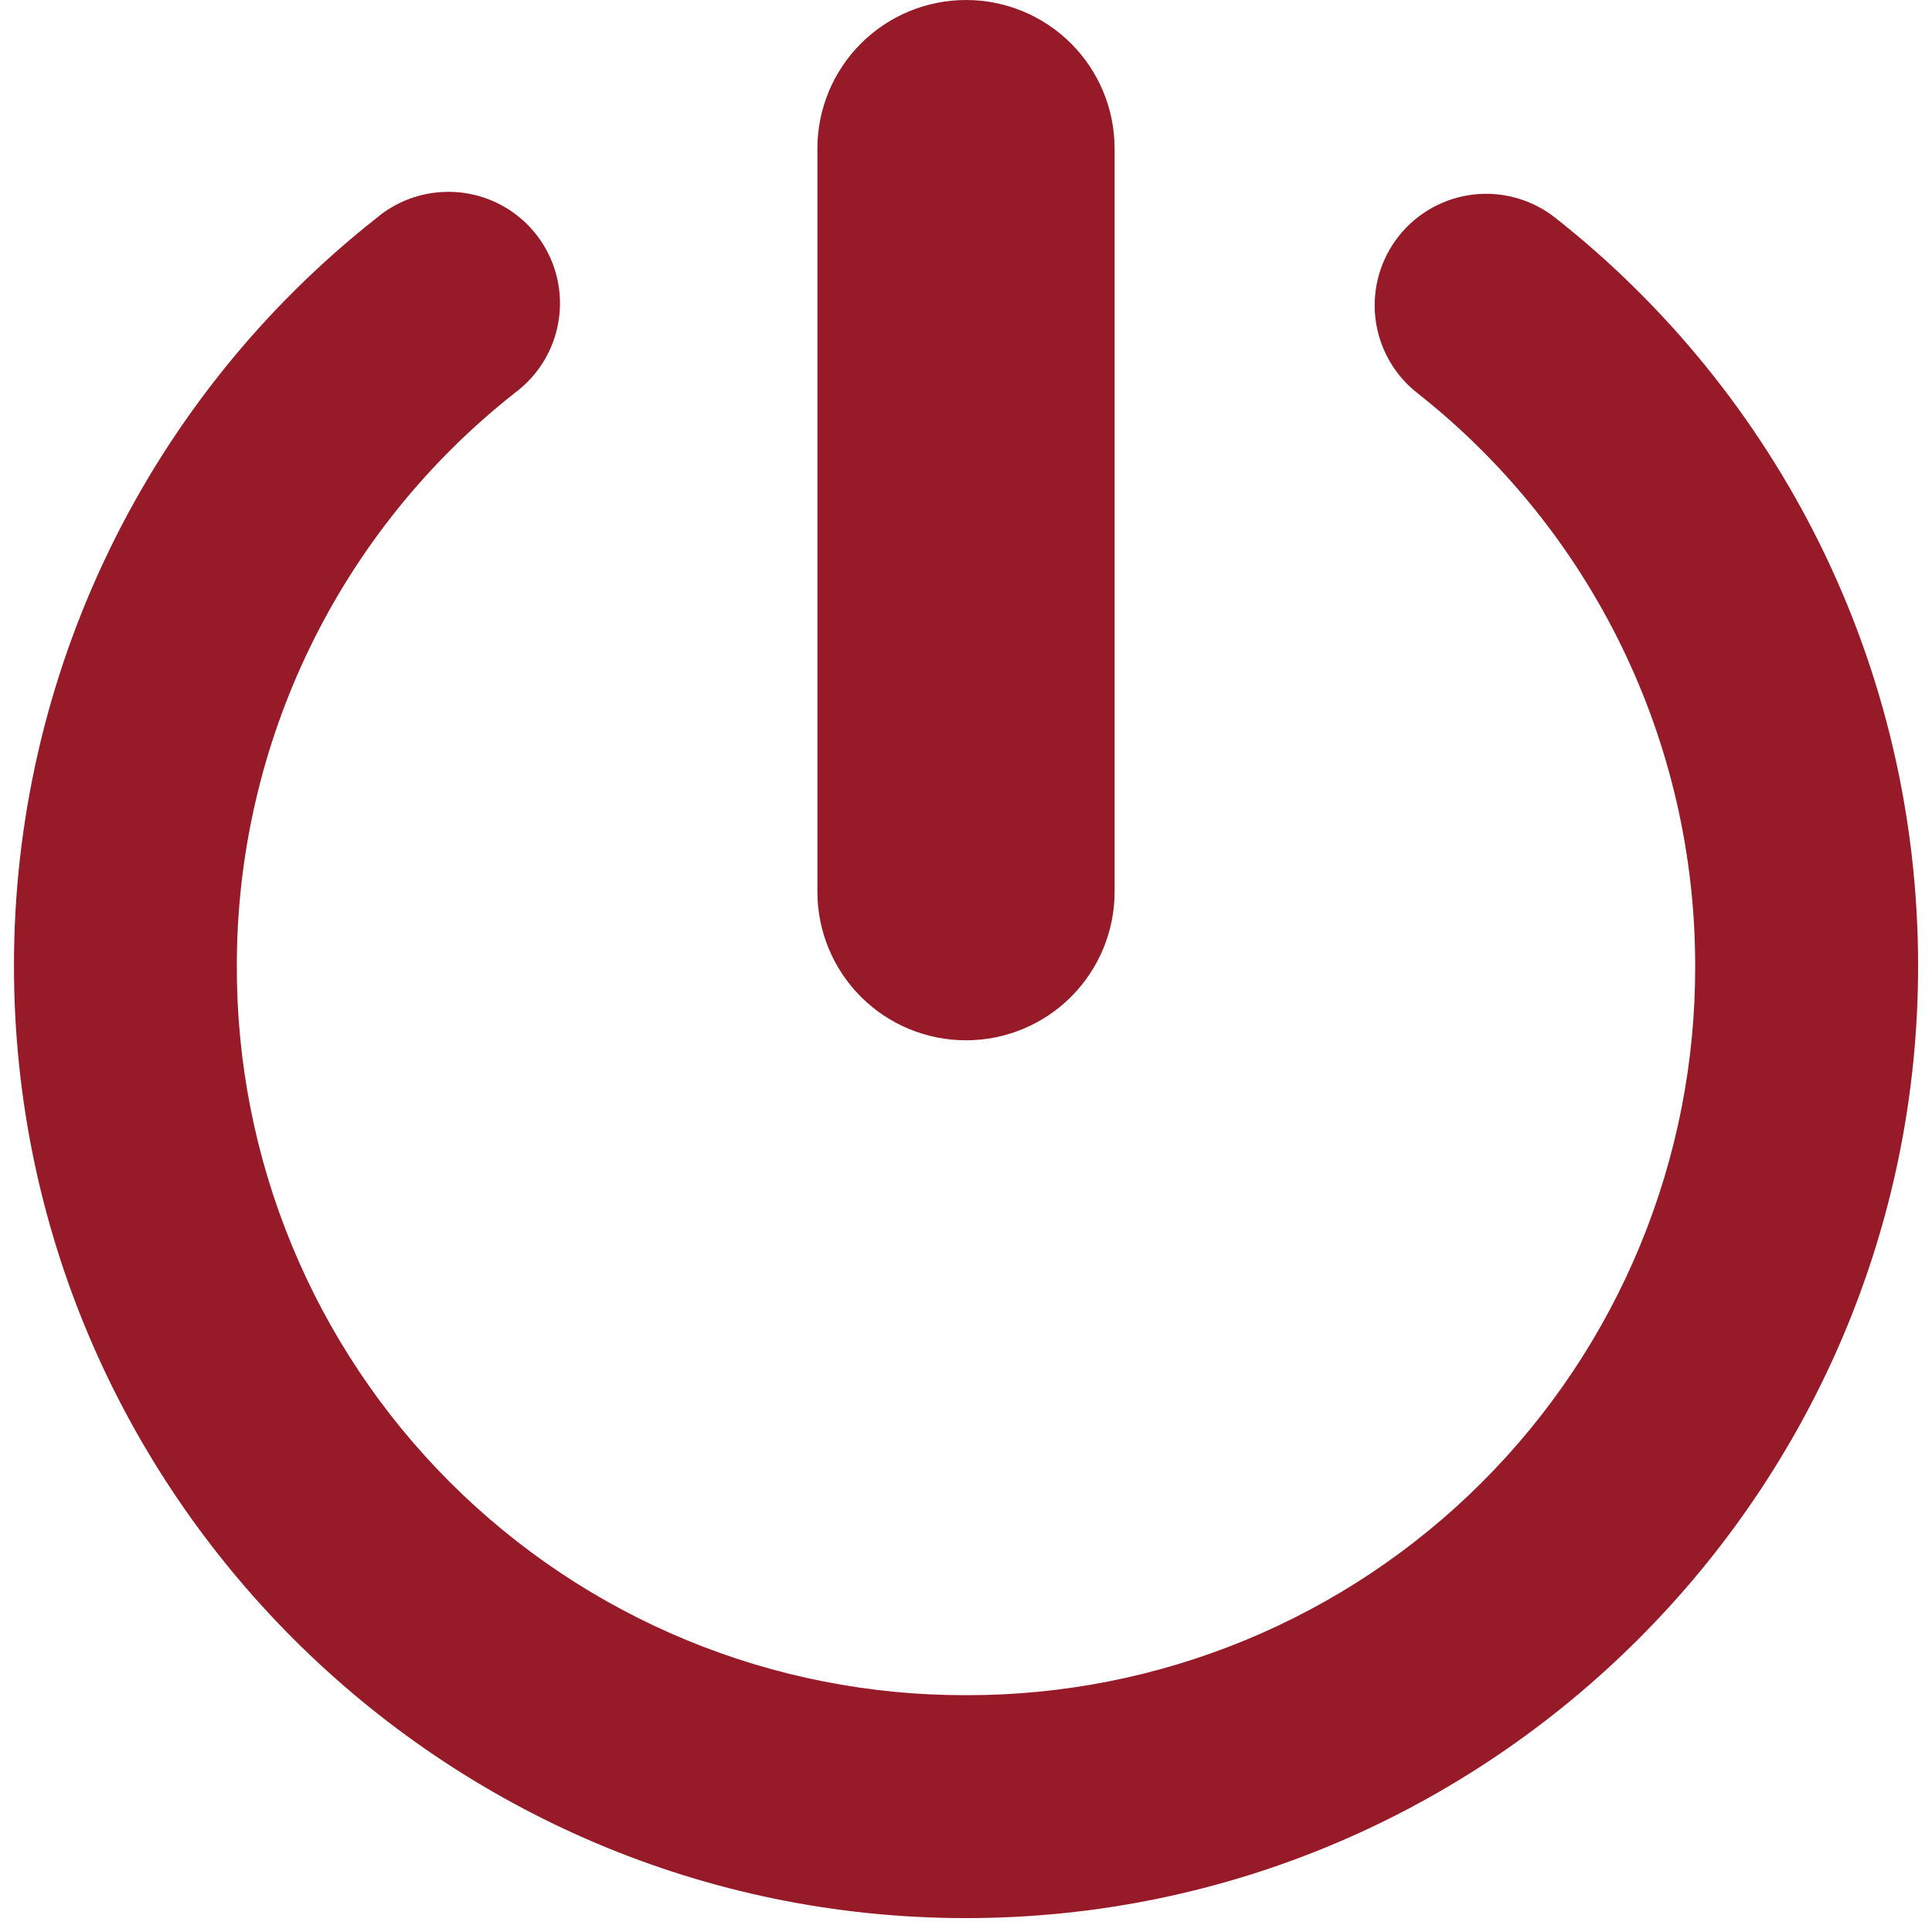
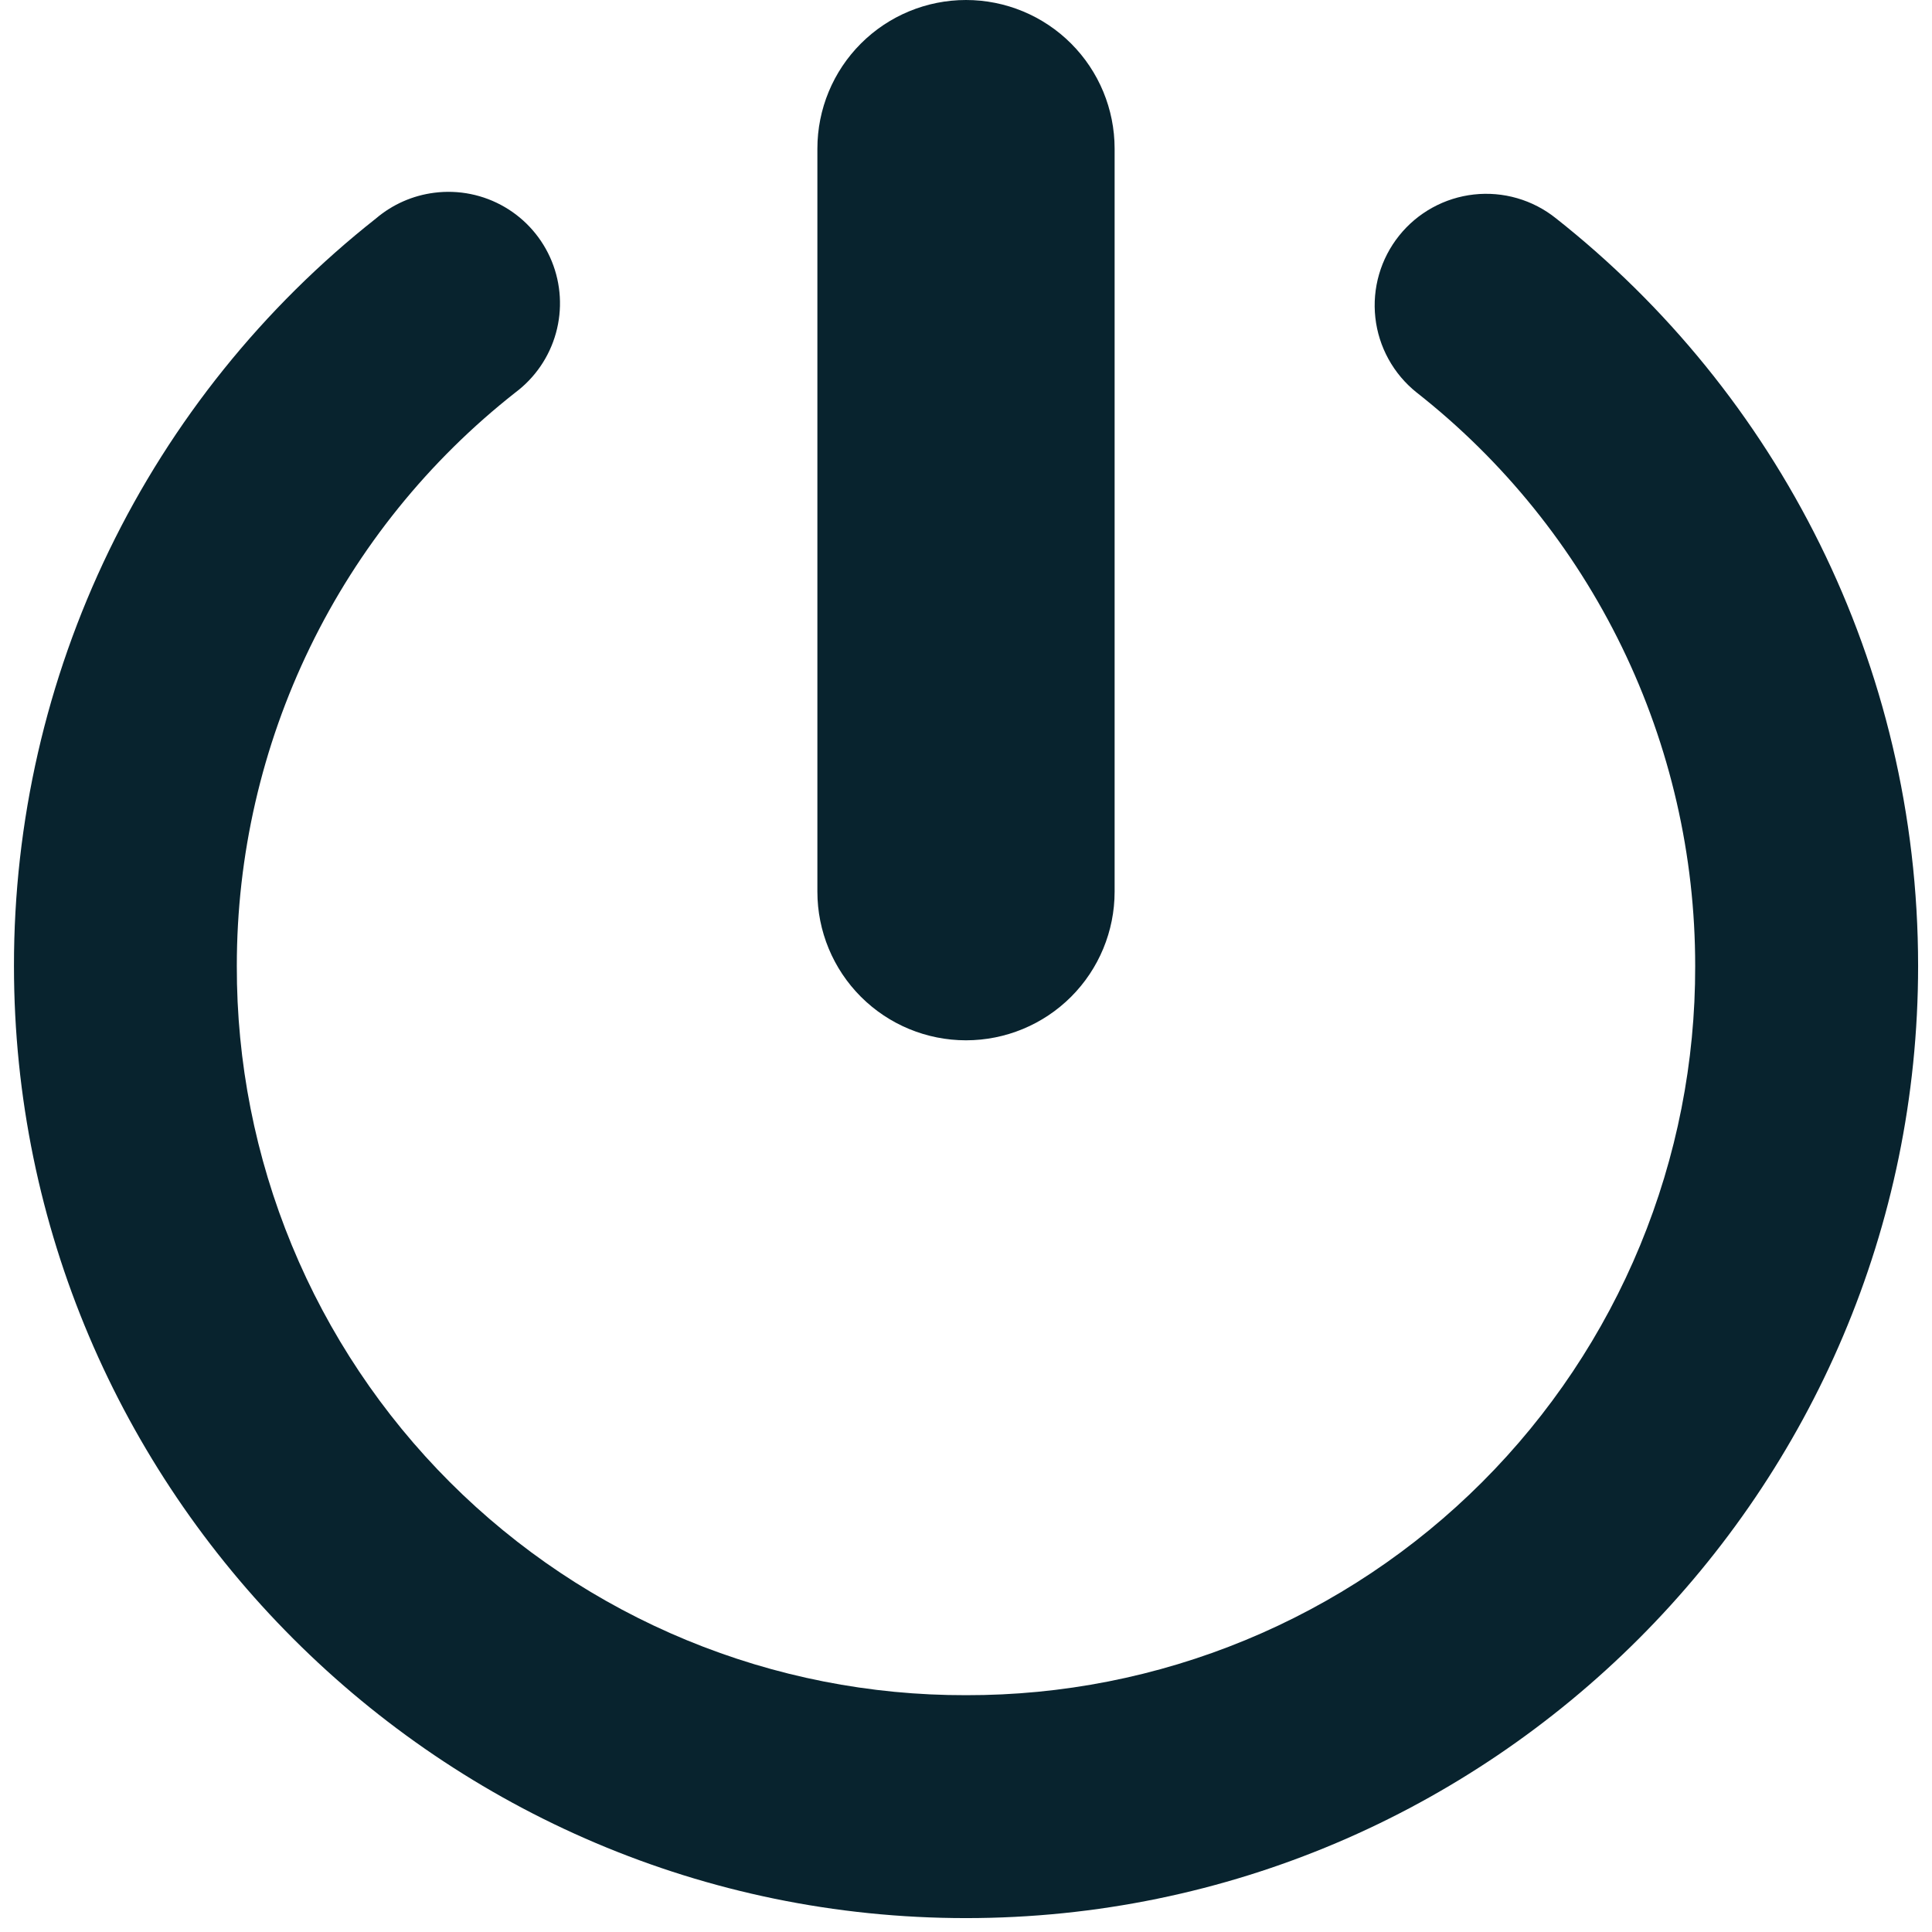
<svg xmlns="http://www.w3.org/2000/svg" width="182" height="182" viewBox="0 0 182 182" fill="none">
-   <path d="M91 0C87.287 0 83.726 1.475 81.1 4.101C78.475 6.726 77 10.287 77 14V84C77 87.713 78.475 91.274 81.1 93.9C83.726 96.525 87.287 98 91 98C94.713 98 98.274 96.525 100.9 93.9C103.525 91.274 105 87.713 105 84V14C105 10.287 103.525 6.726 100.9 4.101C98.274 1.475 94.713 0 91 0V0ZM40.908 18.158C38.889 18.413 36.987 19.25 35.434 20.566C24.788 28.959 16.186 39.659 10.275 51.86C4.366 64.06 1.302 77.443 1.316 91C1.316 140.406 41.58 180.691 91 180.691C140.42 180.691 180.691 140.406 180.691 91C180.691 62.489 167.377 36.981 146.566 20.559C145.489 19.697 144.252 19.056 142.927 18.672C141.602 18.288 140.214 18.169 138.843 18.322C137.472 18.474 136.144 18.895 134.935 19.561C133.727 20.226 132.661 21.123 131.8 22.201C130.938 23.278 130.297 24.514 129.913 25.84C129.529 27.165 129.41 28.552 129.562 29.924C129.714 31.295 130.135 32.623 130.801 33.831C131.467 35.04 132.364 36.105 133.441 36.967C141.627 43.394 148.244 51.598 152.792 60.959C157.34 70.32 159.699 80.593 159.691 91C159.713 100.027 157.952 108.969 154.507 117.313C151.063 125.657 146.004 133.238 139.621 139.621C133.238 146.004 125.657 151.063 117.313 154.507C108.969 157.952 100.027 159.713 91 159.691C81.973 159.713 73.031 157.952 64.687 154.507C56.343 151.063 48.762 146.004 42.379 139.621C35.996 133.238 30.937 125.657 27.493 117.313C24.049 108.969 22.287 100.027 22.309 91C22.303 80.593 24.663 70.321 29.211 60.96C33.758 51.599 40.374 43.395 48.559 36.967C50.413 35.575 51.754 33.608 52.372 31.373C52.991 29.139 52.853 26.763 51.979 24.615C51.106 22.468 49.546 20.669 47.543 19.502C45.54 18.333 43.207 17.861 40.908 18.158V18.158Z" fill="#961A27" />
+   <path d="M91 0C87.287 0 83.726 1.475 81.1 4.101C78.475 6.726 77 10.287 77 14V84C77 87.713 78.475 91.274 81.1 93.9C83.726 96.525 87.287 98 91 98C94.713 98 98.274 96.525 100.9 93.9C103.525 91.274 105 87.713 105 84V14C105 10.287 103.525 6.726 100.9 4.101C98.274 1.475 94.713 0 91 0V0ZM40.908 18.158C38.889 18.413 36.987 19.25 35.434 20.566C24.788 28.959 16.186 39.659 10.275 51.86C4.366 64.06 1.302 77.443 1.316 91C1.316 140.406 41.58 180.691 91 180.691C140.42 180.691 180.691 140.406 180.691 91C180.691 62.489 167.377 36.981 146.566 20.559C145.489 19.697 144.252 19.056 142.927 18.672C141.602 18.288 140.214 18.169 138.843 18.322C137.472 18.474 136.144 18.895 134.935 19.561C133.727 20.226 132.661 21.123 131.8 22.201C130.938 23.278 130.297 24.514 129.913 25.84C129.529 27.165 129.41 28.552 129.562 29.924C129.714 31.295 130.135 32.623 130.801 33.831C131.467 35.04 132.364 36.105 133.441 36.967C141.627 43.394 148.244 51.598 152.792 60.959C157.34 70.32 159.699 80.593 159.691 91C159.713 100.027 157.952 108.969 154.507 117.313C151.063 125.657 146.004 133.238 139.621 139.621C133.238 146.004 125.657 151.063 117.313 154.507C108.969 157.952 100.027 159.713 91 159.691C81.973 159.713 73.031 157.952 64.687 154.507C56.343 151.063 48.762 146.004 42.379 139.621C35.996 133.238 30.937 125.657 27.493 117.313C24.049 108.969 22.287 100.027 22.309 91C22.303 80.593 24.663 70.321 29.211 60.96C33.758 51.599 40.374 43.395 48.559 36.967C50.413 35.575 51.754 33.608 52.372 31.373C52.991 29.139 52.853 26.763 51.979 24.615C51.106 22.468 49.546 20.669 47.543 19.502C45.54 18.333 43.207 17.861 40.908 18.158V18.158Z" fill="#08232e" />
</svg>
